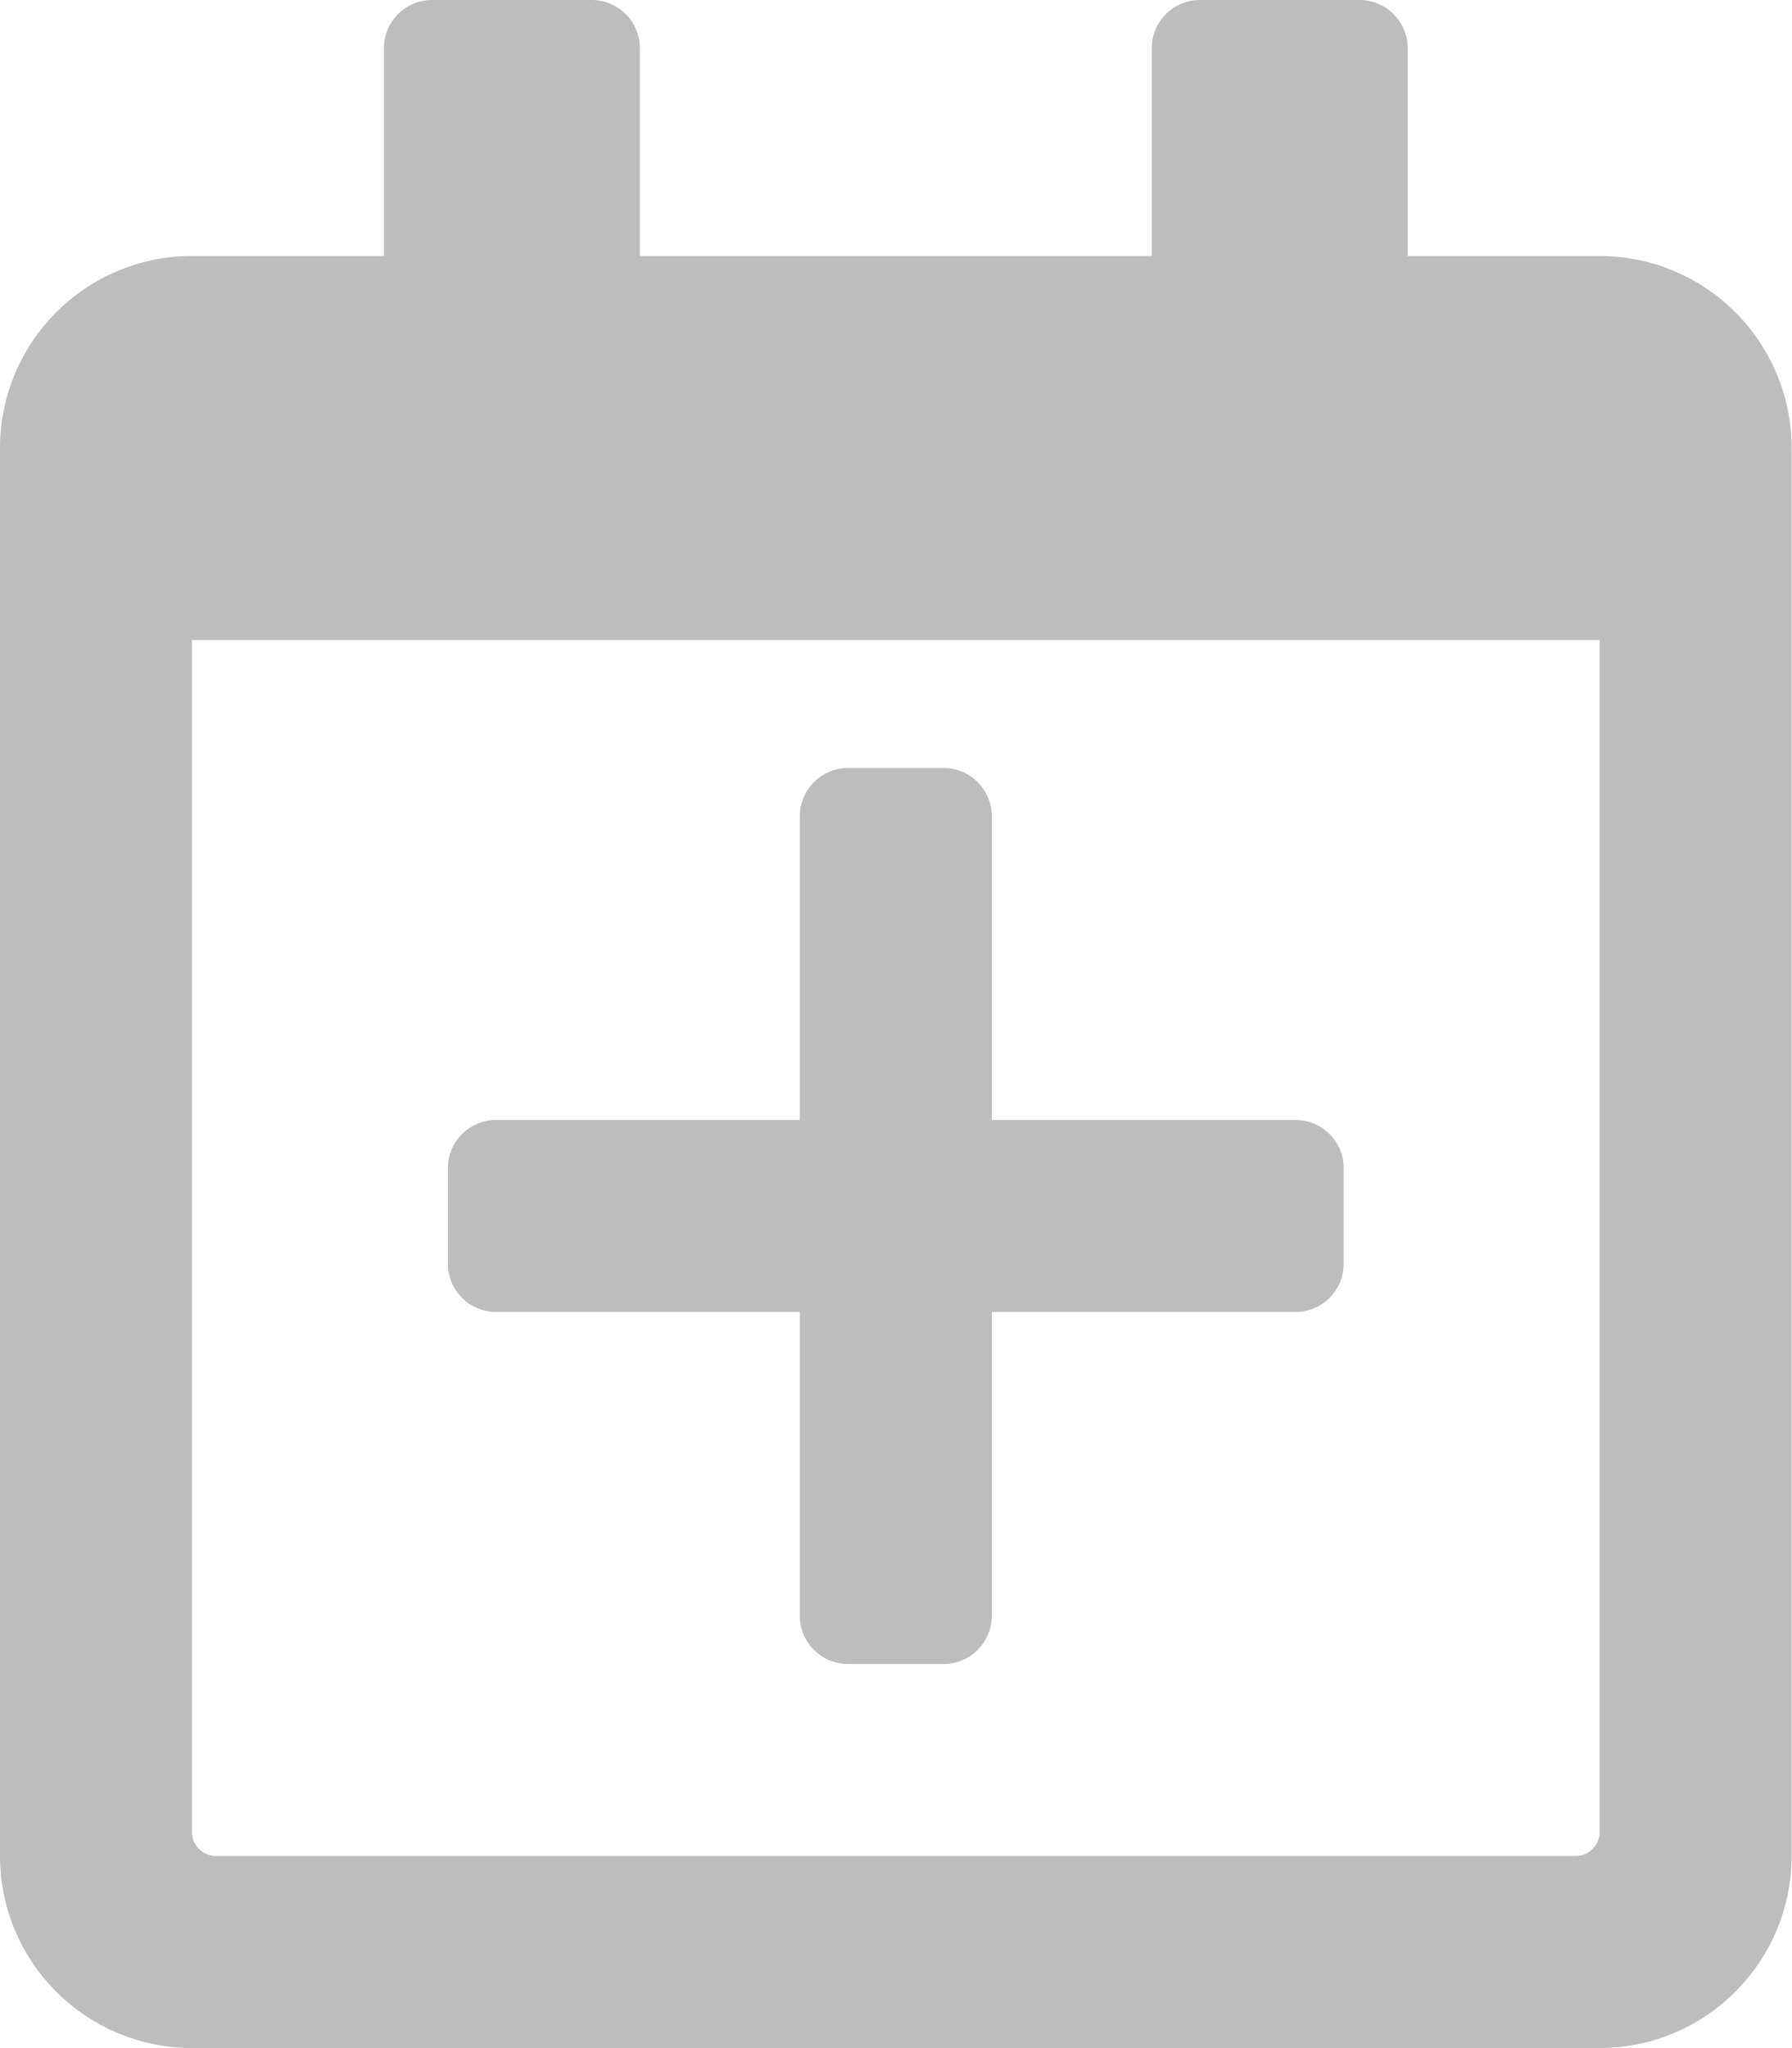
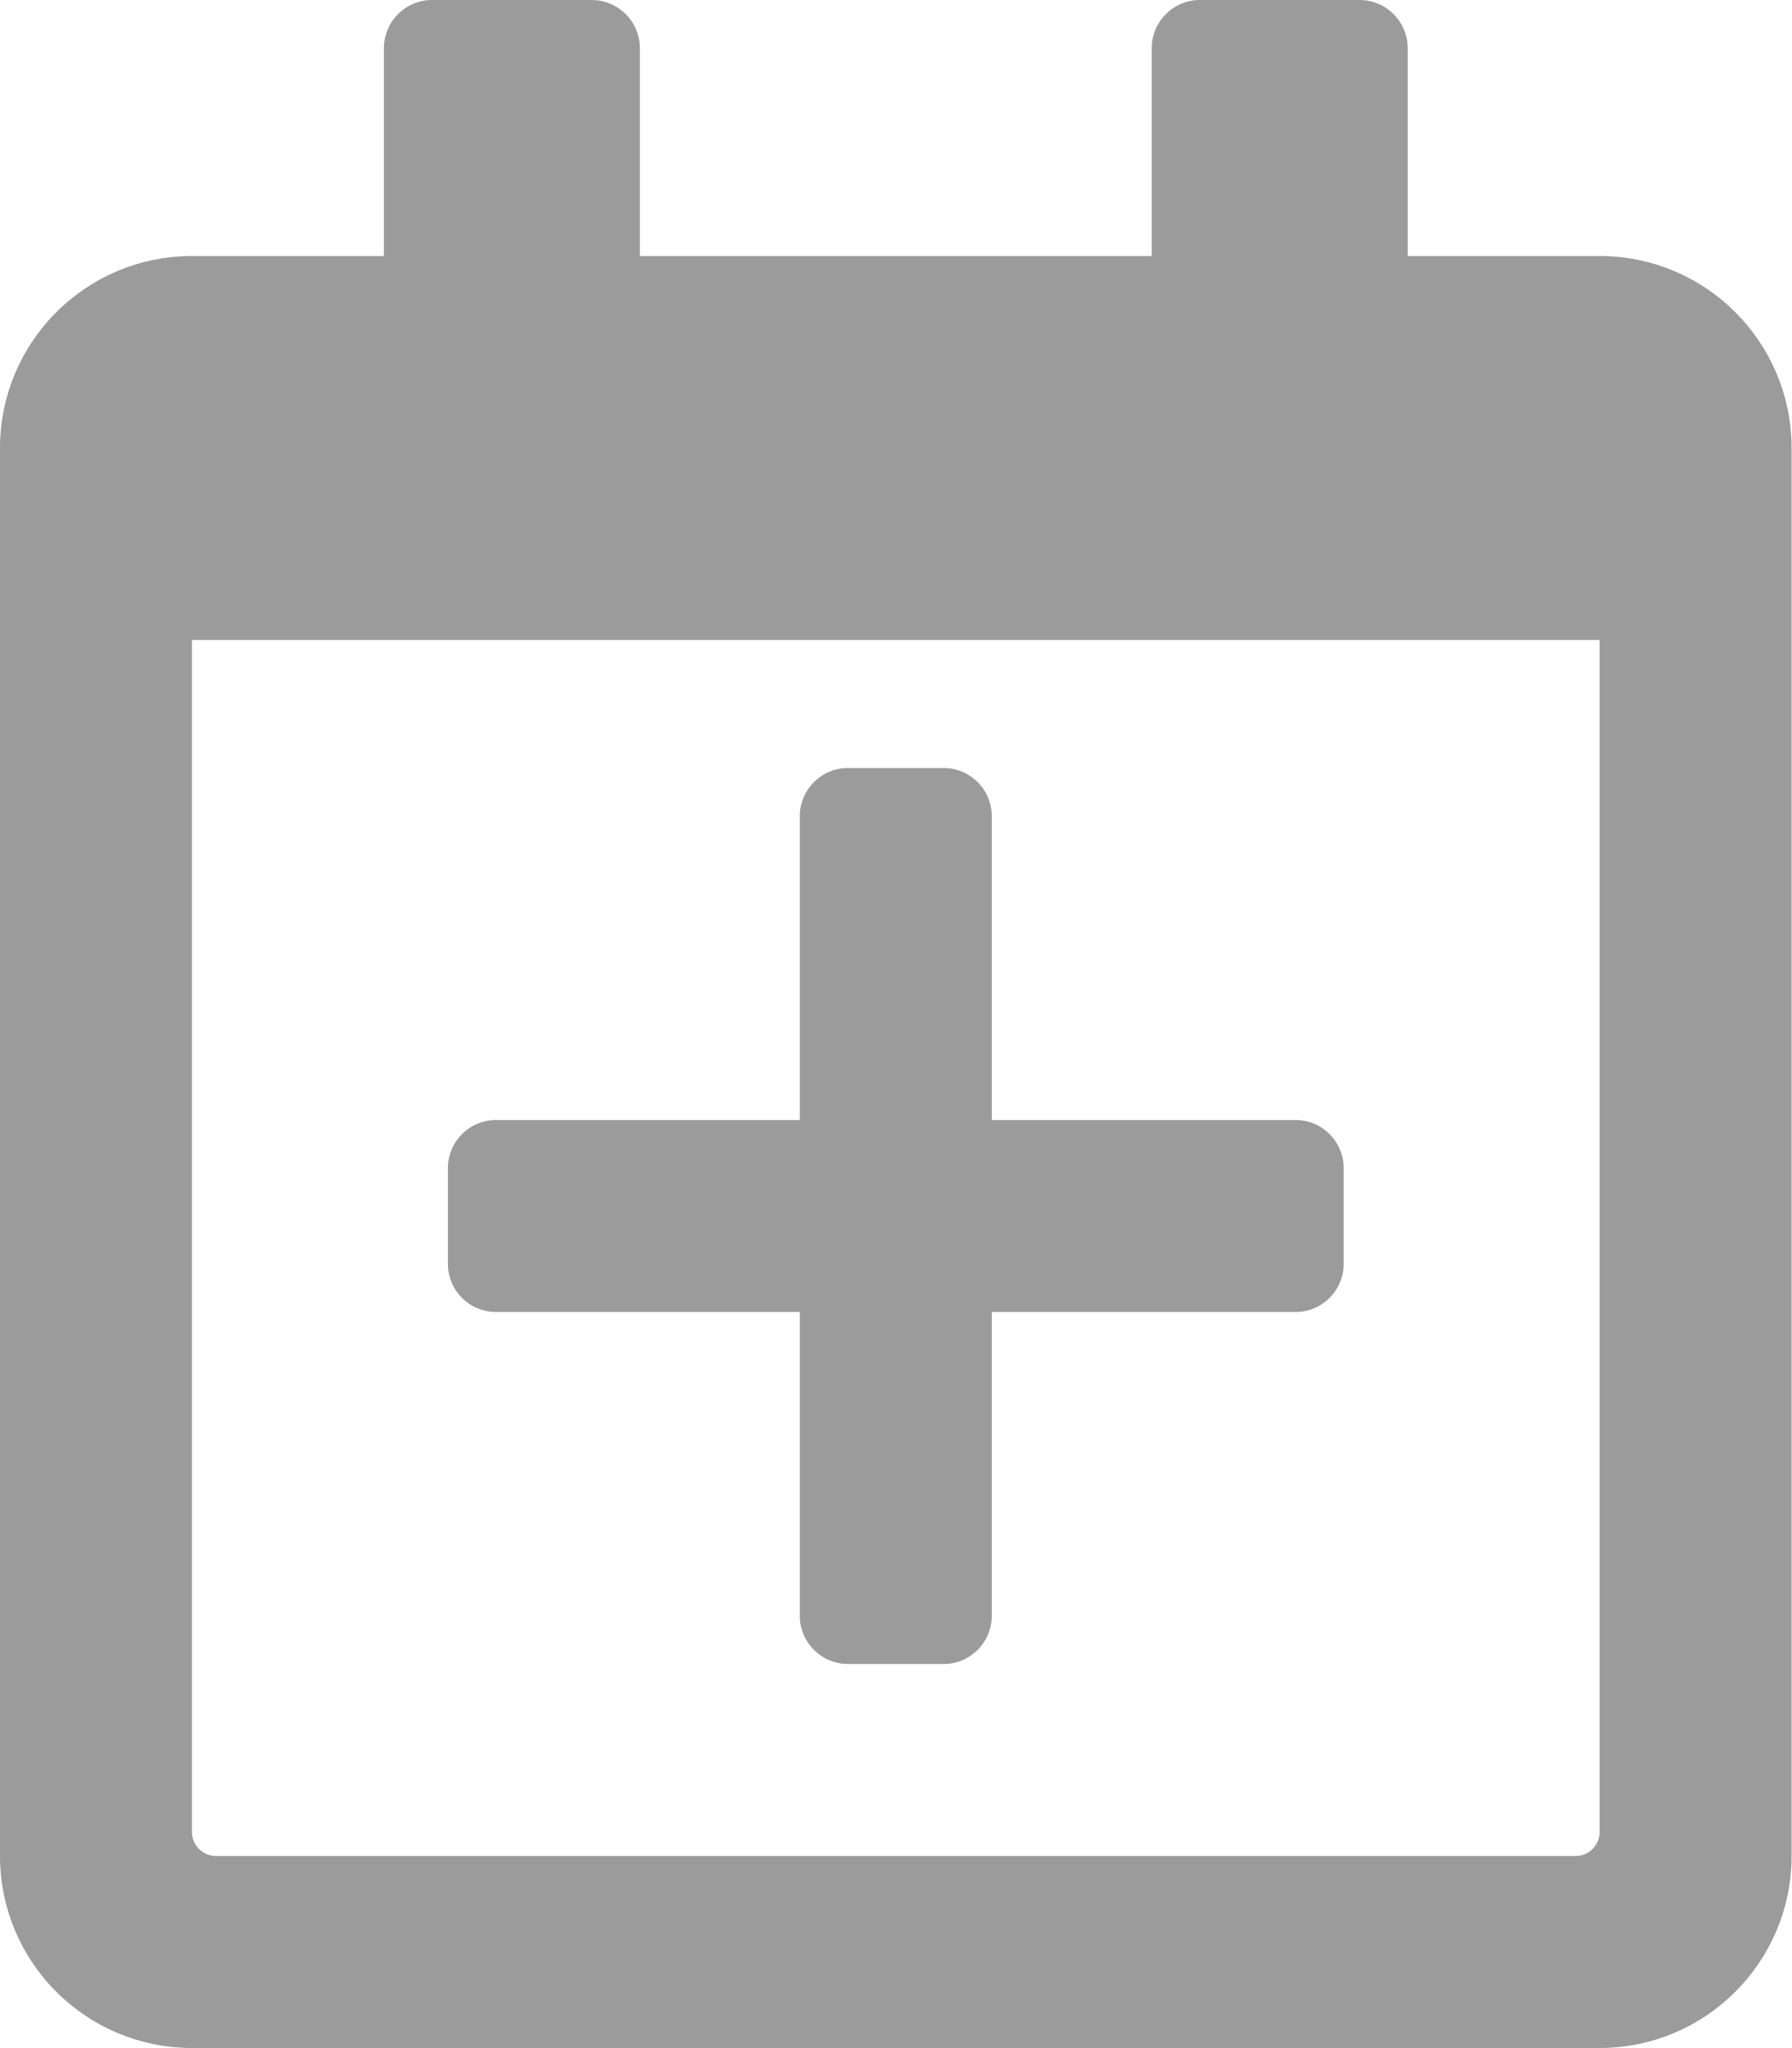
<svg xmlns="http://www.w3.org/2000/svg" viewBox="0 0 448 512">
  <defs />
-   <path fill="#bdbdbd" d="M336 292v24c0 6.6-5.4 12-12 12h-76v76c0 6.6-5.4 12-12 12h-24c-6.6 0-12-5.4-12-12v-76h-76c-6.6 0-12-5.4-12-12v-24c0-6.6 5.4-12 12-12h76v-76c0-6.6 5.4-12 12-12h24c6.6 0 12 5.4 12 12v76h76c6.6 0 12 5.4 12 12zm112-180v352c0 26.5-21.5 48-48 48H48c-26.5 0-48-21.5-48-48V112c0-26.5 21.5-48 48-48h48V12c0-6.6 5.4-12 12-12h40c6.6 0 12 5.4 12 12v52h128V12c0-6.6 5.4-12 12-12h40c6.6 0 12 5.4 12 12v52h48c26.5 0 48 21.5 48 48zm-48 346V160H48v298c0 3.3 2.7 6 6 6h340c3.3 0 6-2.7 6-6z" />
+   <path fill="#585858" opacity="0.6" d="M336 292v24c0 6.6-5.4 12-12 12h-76v76c0 6.6-5.4 12-12 12h-24c-6.6 0-12-5.4-12-12v-76h-76c-6.6 0-12-5.4-12-12v-24c0-6.6 5.4-12 12-12h76v-76c0-6.6 5.4-12 12-12h24c6.6 0 12 5.4 12 12v76h76c6.6 0 12 5.4 12 12zm112-180v352c0 26.5-21.5 48-48 48H48c-26.5 0-48-21.5-48-48V112c0-26.5 21.5-48 48-48h48V12c0-6.6 5.4-12 12-12h40c6.6 0 12 5.4 12 12v52h128V12c0-6.6 5.4-12 12-12h40c6.6 0 12 5.4 12 12v52h48c26.5 0 48 21.5 48 48zm-48 346V160H48v298c0 3.3 2.7 6 6 6h340c3.3 0 6-2.7 6-6z" />
</svg>
